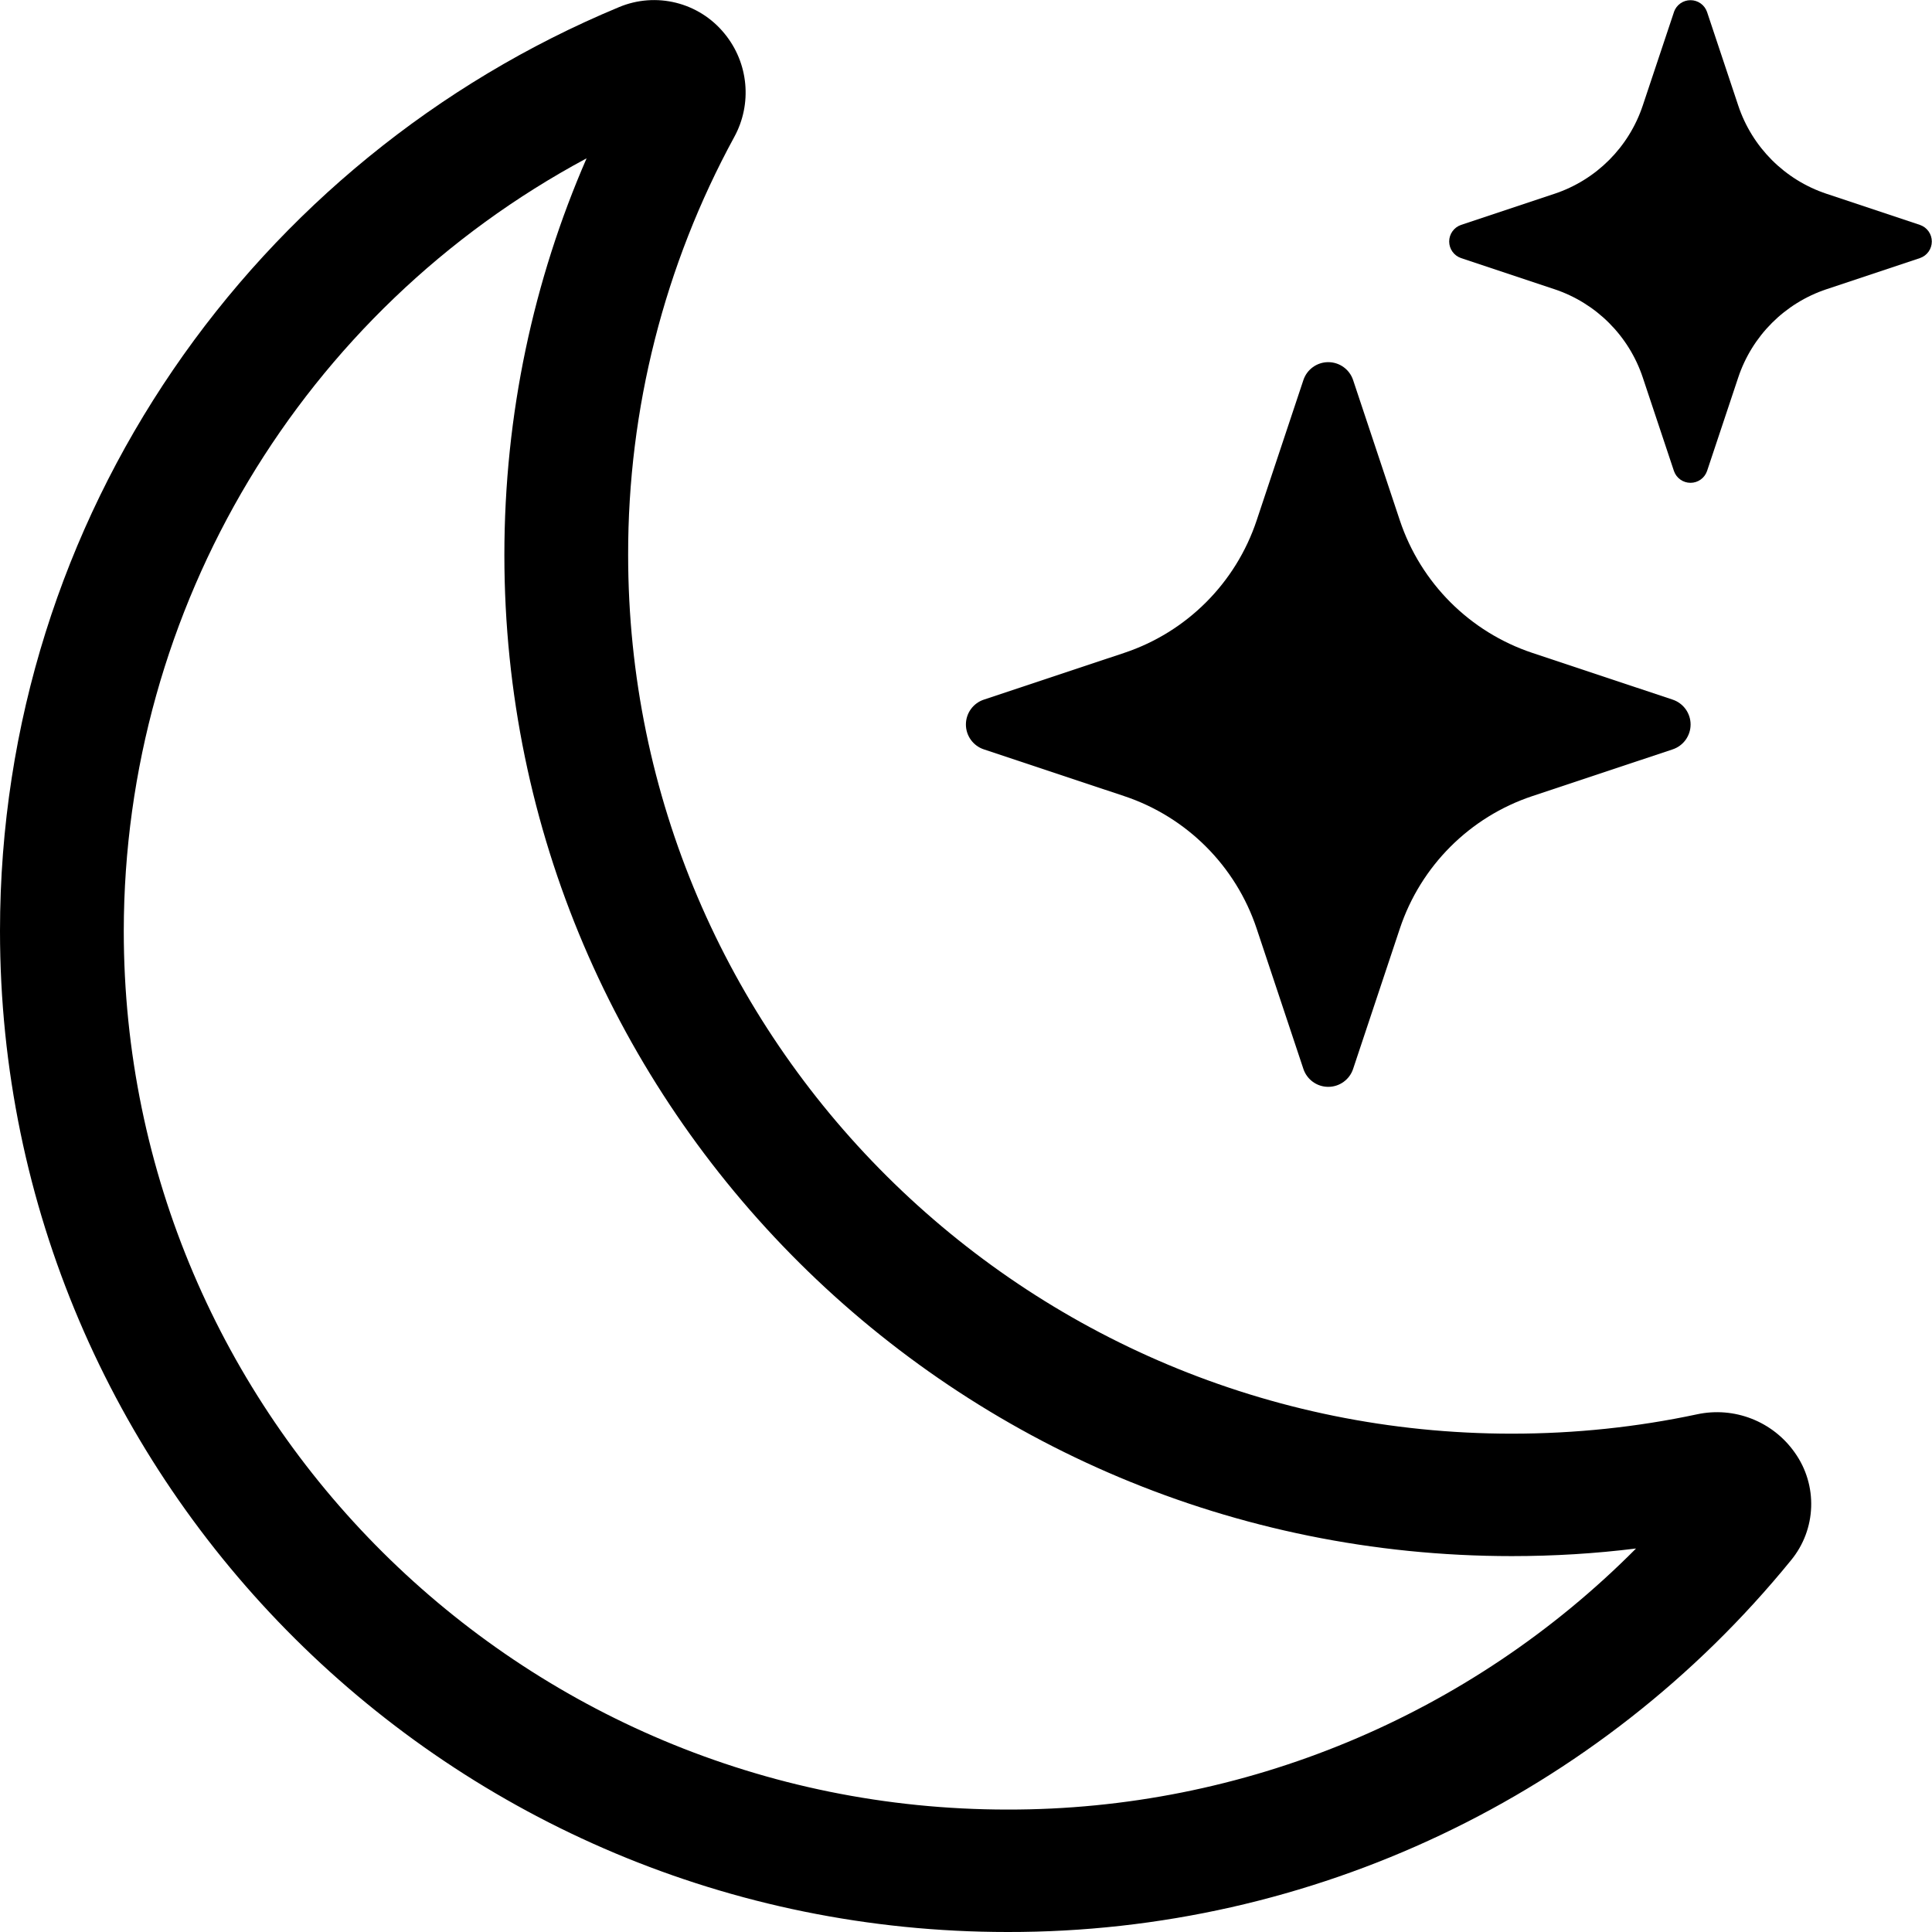
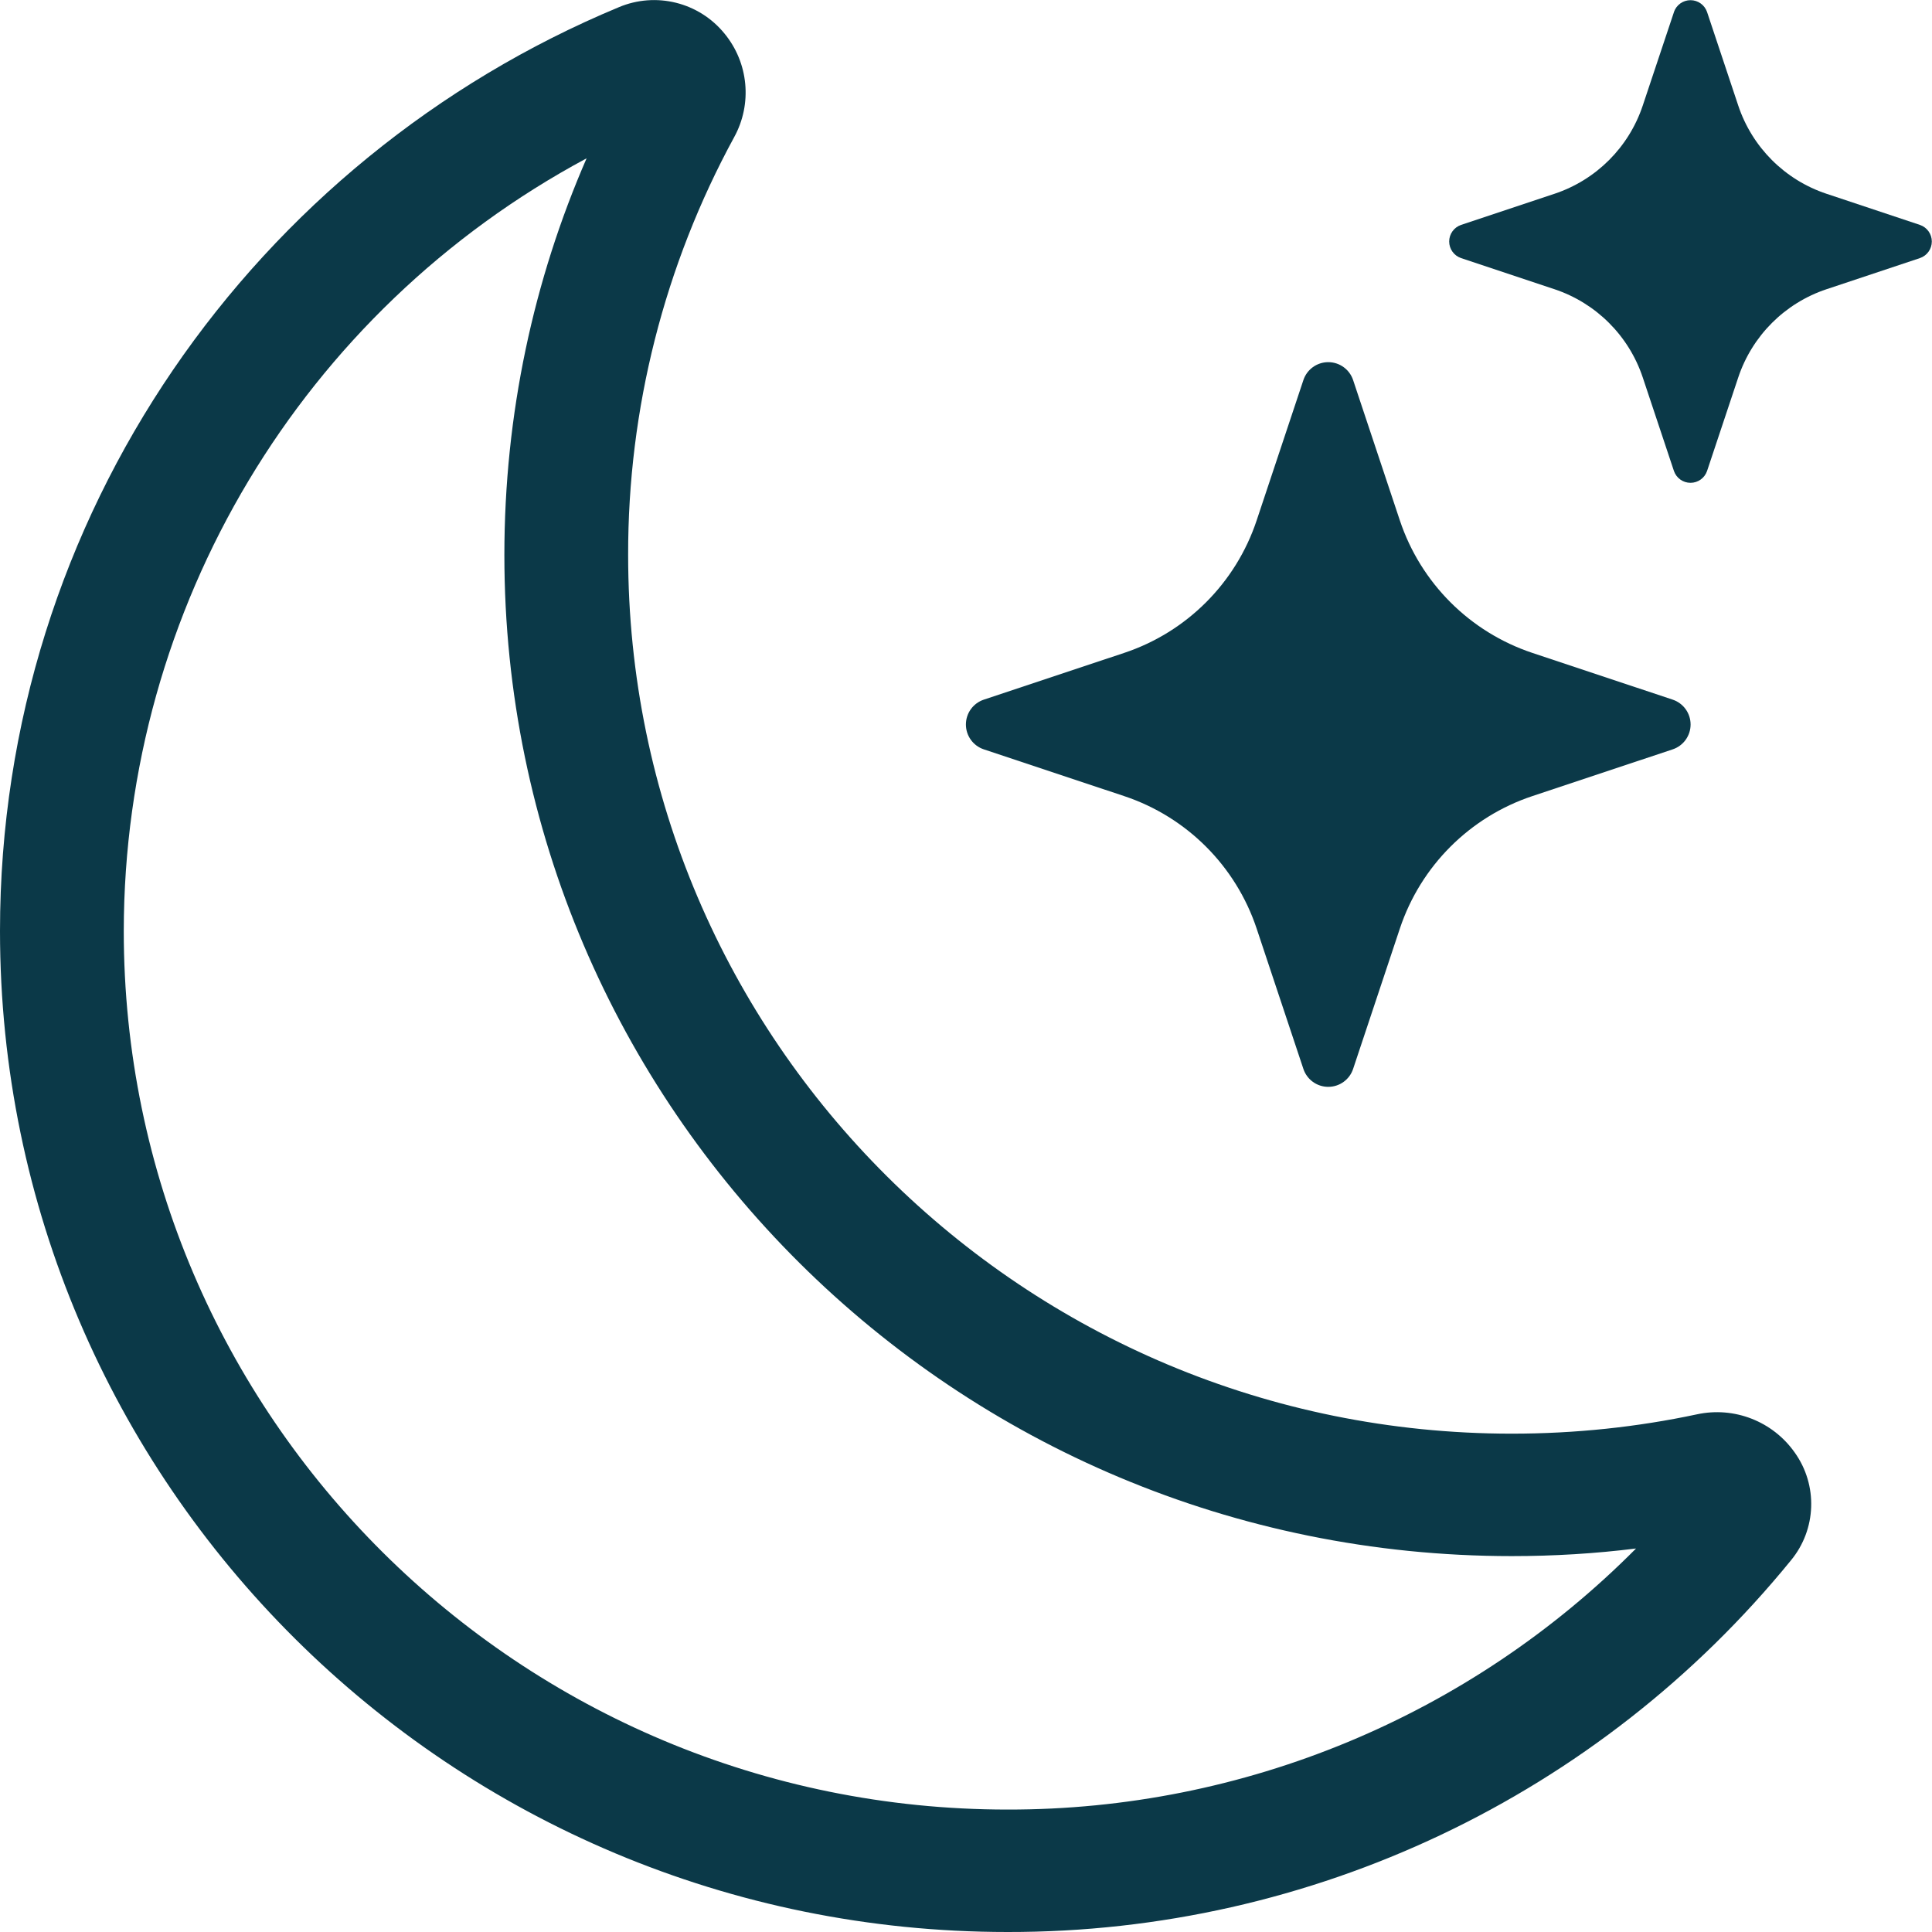
- <svg xmlns="http://www.w3.org/2000/svg" width="16" height="16" fill="currentColor" class="bi bi-moon-stars" viewBox="0 0 16 16">
+ <svg xmlns="http://www.w3.org/2000/svg" width="16" height="16" fill="#0B3948" class="bi bi-moon-stars" viewBox="0 0 16 16">
  <path d="M6 .278a.768.768 0 0 1 .08.858 7.208 7.208 0 0 0-.878 3.46c0 4.021 3.278 7.277 7.318 7.277.527 0 1.04-.055 1.533-.16a.787.787 0 0 1 .81.316.733.733 0 0 1-.031.893A8.349 8.349 0 0 1 8.344 16C3.734 16 0 12.286 0 7.71 0 4.266 2.114 1.312 5.124.06A.752.752 0 0 1 6 .278zM4.858 1.311A7.269 7.269 0 0 0 1.025 7.71c0 4.02 3.279 7.276 7.319 7.276a7.316 7.316 0 0 0 5.205-2.162c-.337.042-.68.063-1.029.063-4.61 0-8.343-3.714-8.343-8.29 0-1.167.242-2.278.681-3.286z" />
  <path d="M10.794 3.148a.217.217 0 0 1 .412 0l.387 1.162c.173.518.579.924 1.097 1.097l1.162.387a.217.217 0 0 1 0 .412l-1.162.387a1.734 1.734 0 0 0-1.097 1.097l-.387 1.162a.217.217 0 0 1-.412 0l-.387-1.162A1.734 1.734 0 0 0 9.31 6.593l-1.162-.387a.217.217 0 0 1 0-.412l1.162-.387a1.734 1.734 0 0 0 1.097-1.097l.387-1.162zM13.863.099a.145.145 0 0 1 .274 0l.258.774c.115.346.386.617.732.732l.774.258a.145.145 0 0 1 0 .274l-.774.258a1.156 1.156 0 0 0-.732.732l-.258.774a.145.145 0 0 1-.274 0l-.258-.774a1.156 1.156 0 0 0-.732-.732l-.774-.258a.145.145 0 0 1 0-.274l.774-.258c.346-.115.617-.386.732-.732L13.863.1z" />
</svg>
